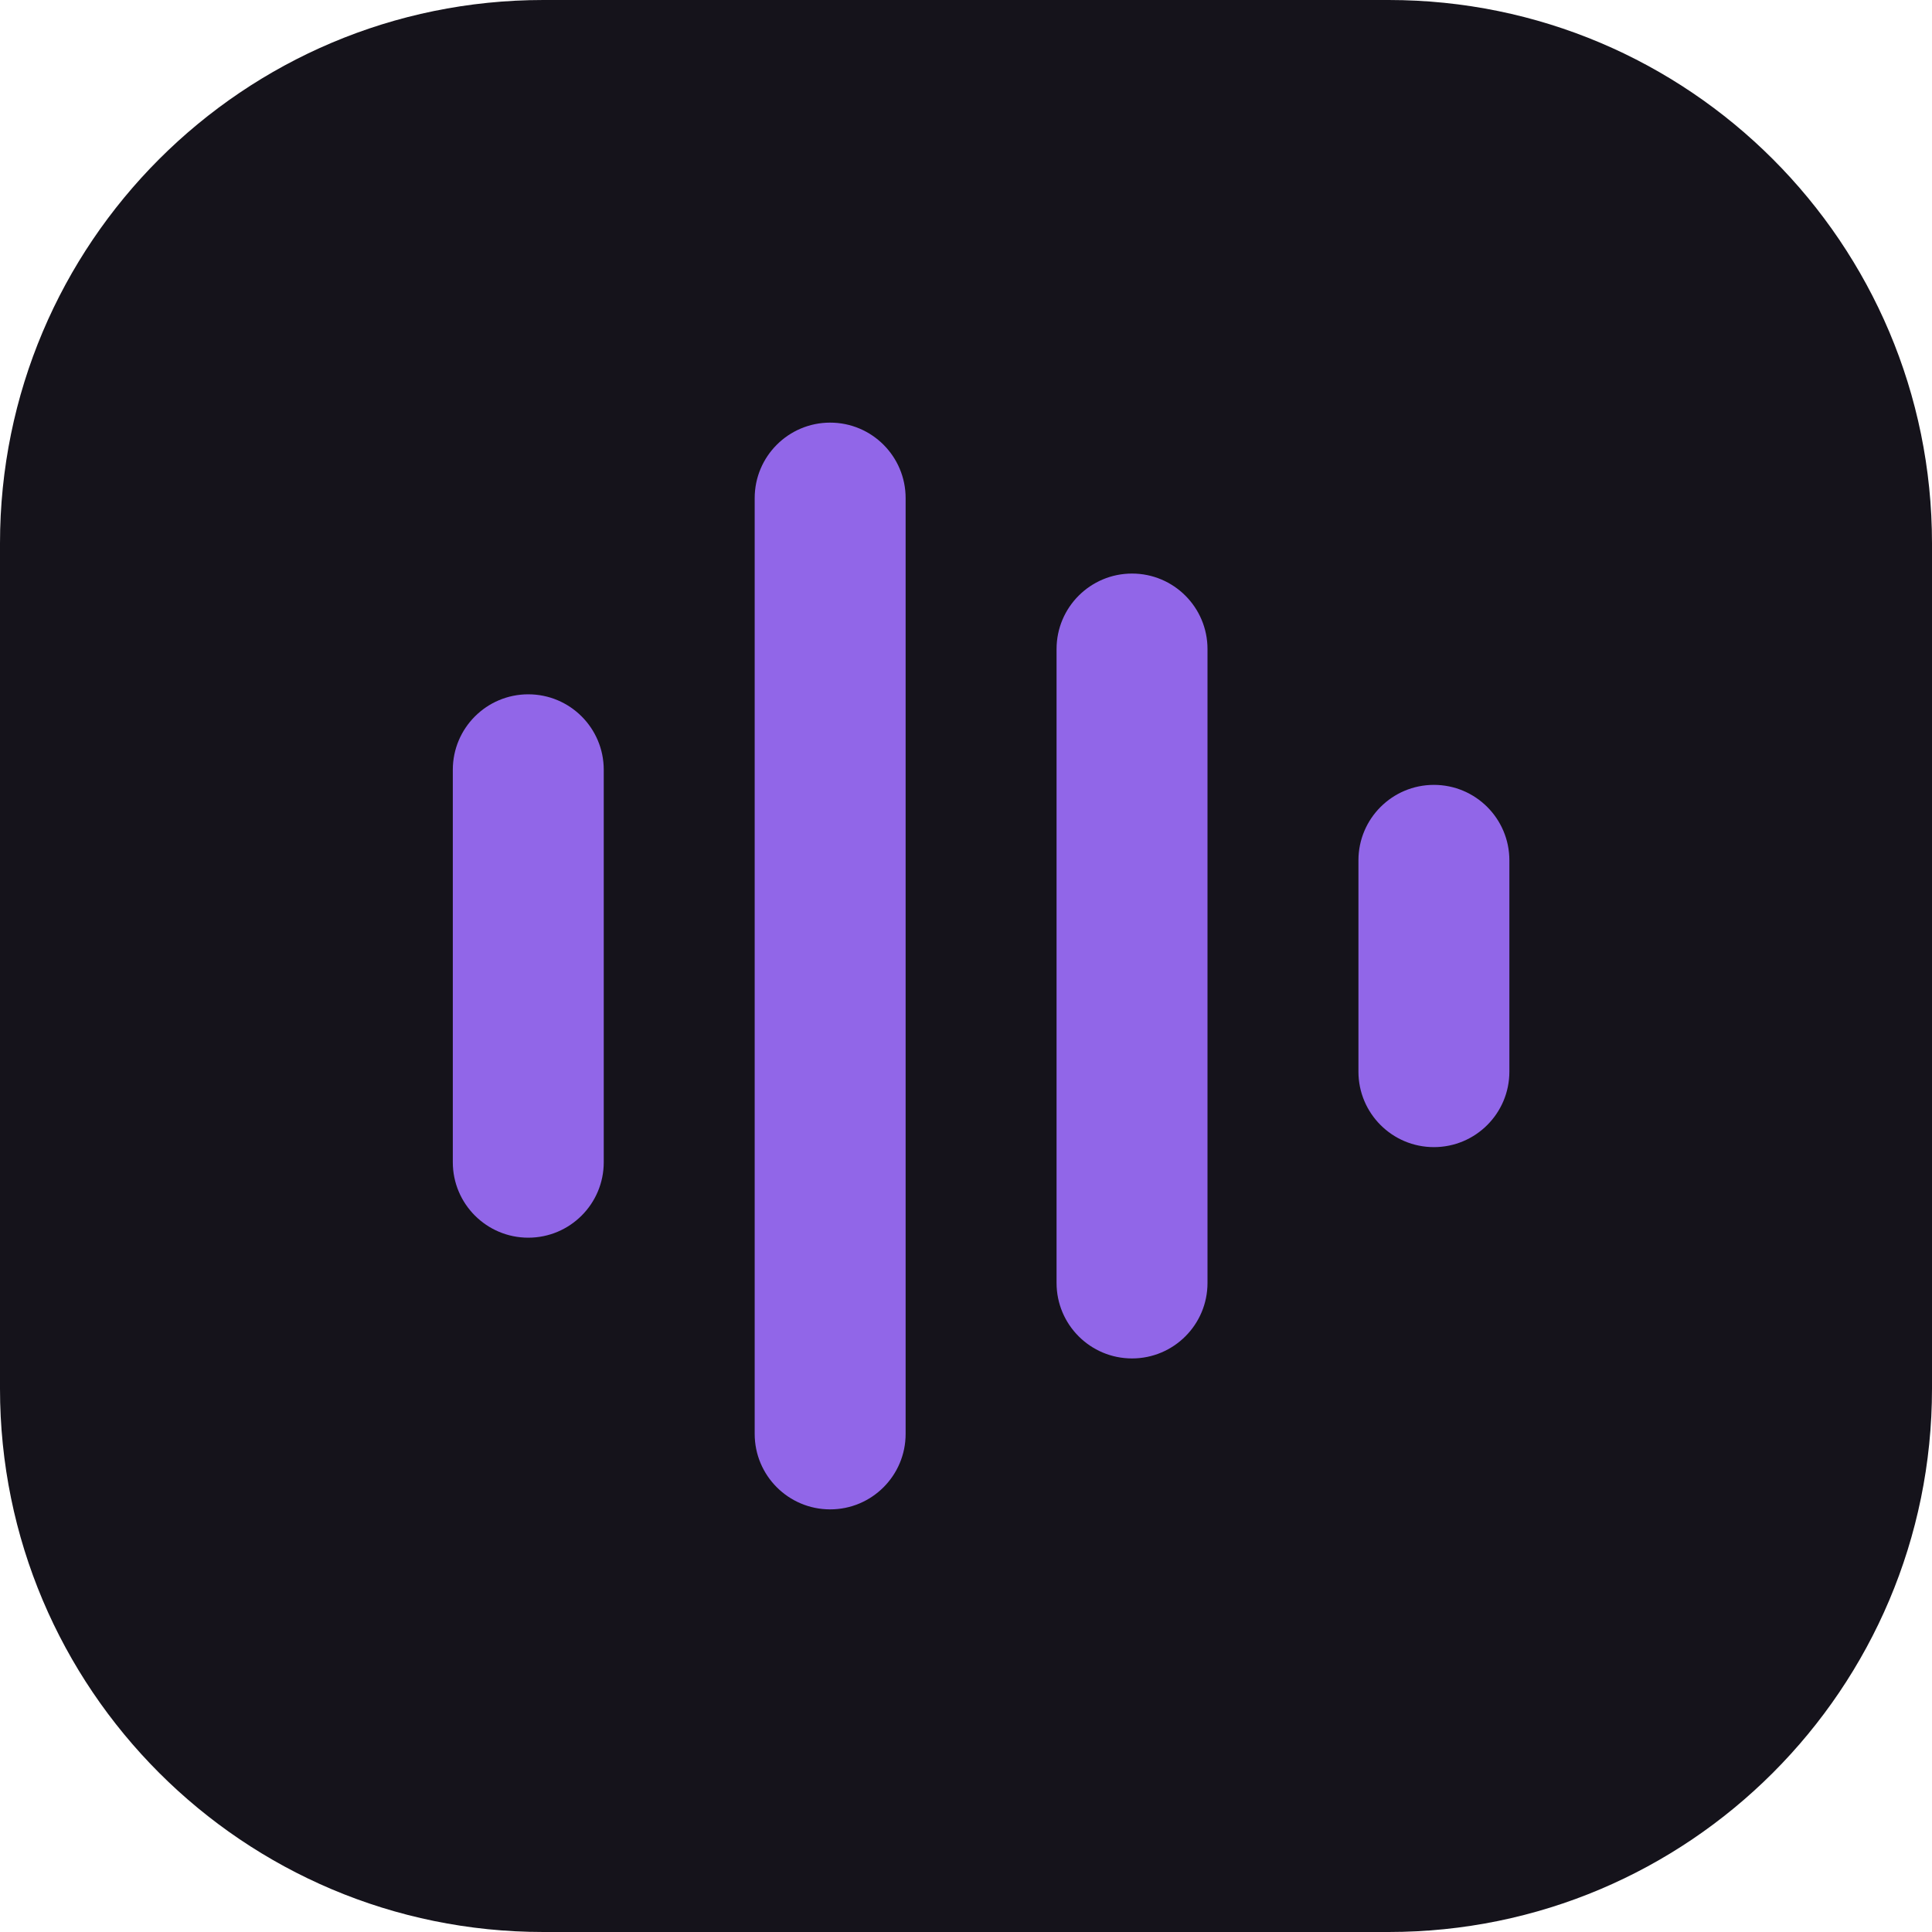
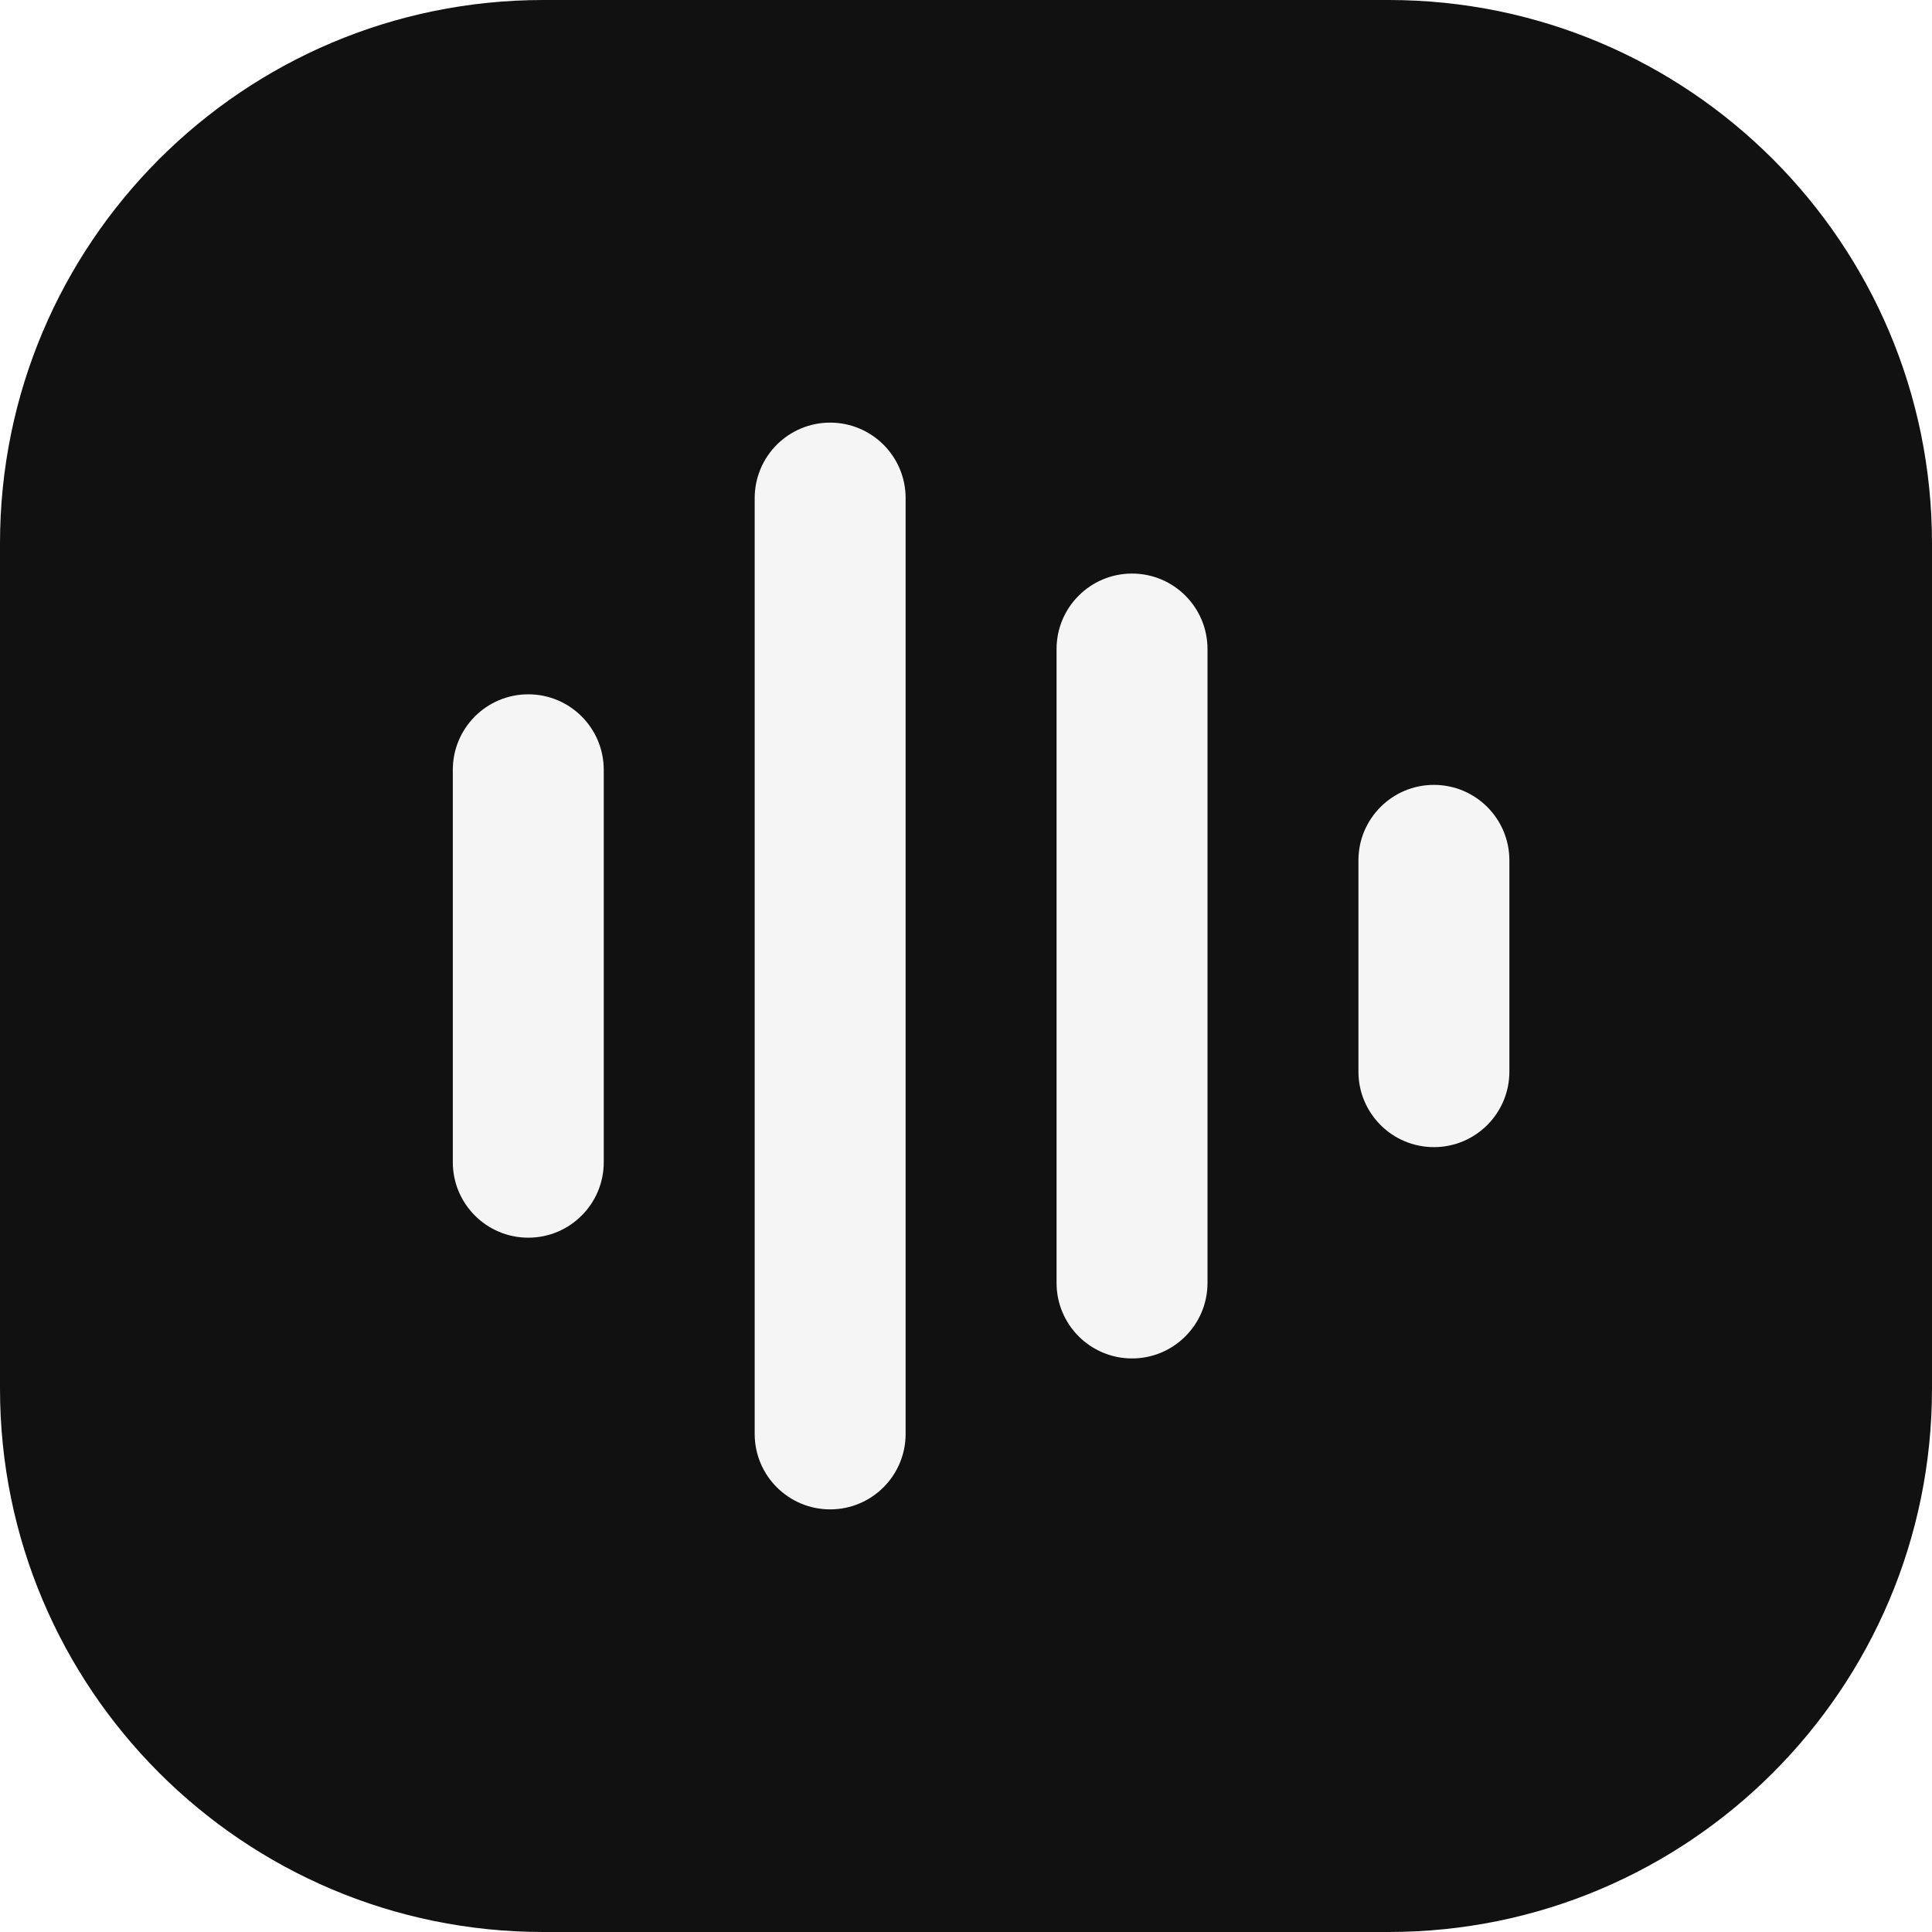
<svg xmlns="http://www.w3.org/2000/svg" viewBox="0 0 64 64">
-   <rect width="64" height="64" rx="18" fill="#15131b" />
-   <g fill="#9166e8">
+   <rect width="64" height="64" rx="18" fill="#111" />
+   <g fill="#f5f5f5">
    <rect x="15" y="23" width="5" height="18" rx="2.5" />
    <rect x="25" y="14" width="5" height="36" rx="2.5" />
    <rect x="35" y="19" width="5" height="26" rx="2.5" />
    <rect x="45" y="26" width="5" height="12" rx="2.5" />
  </g>
</svg>
